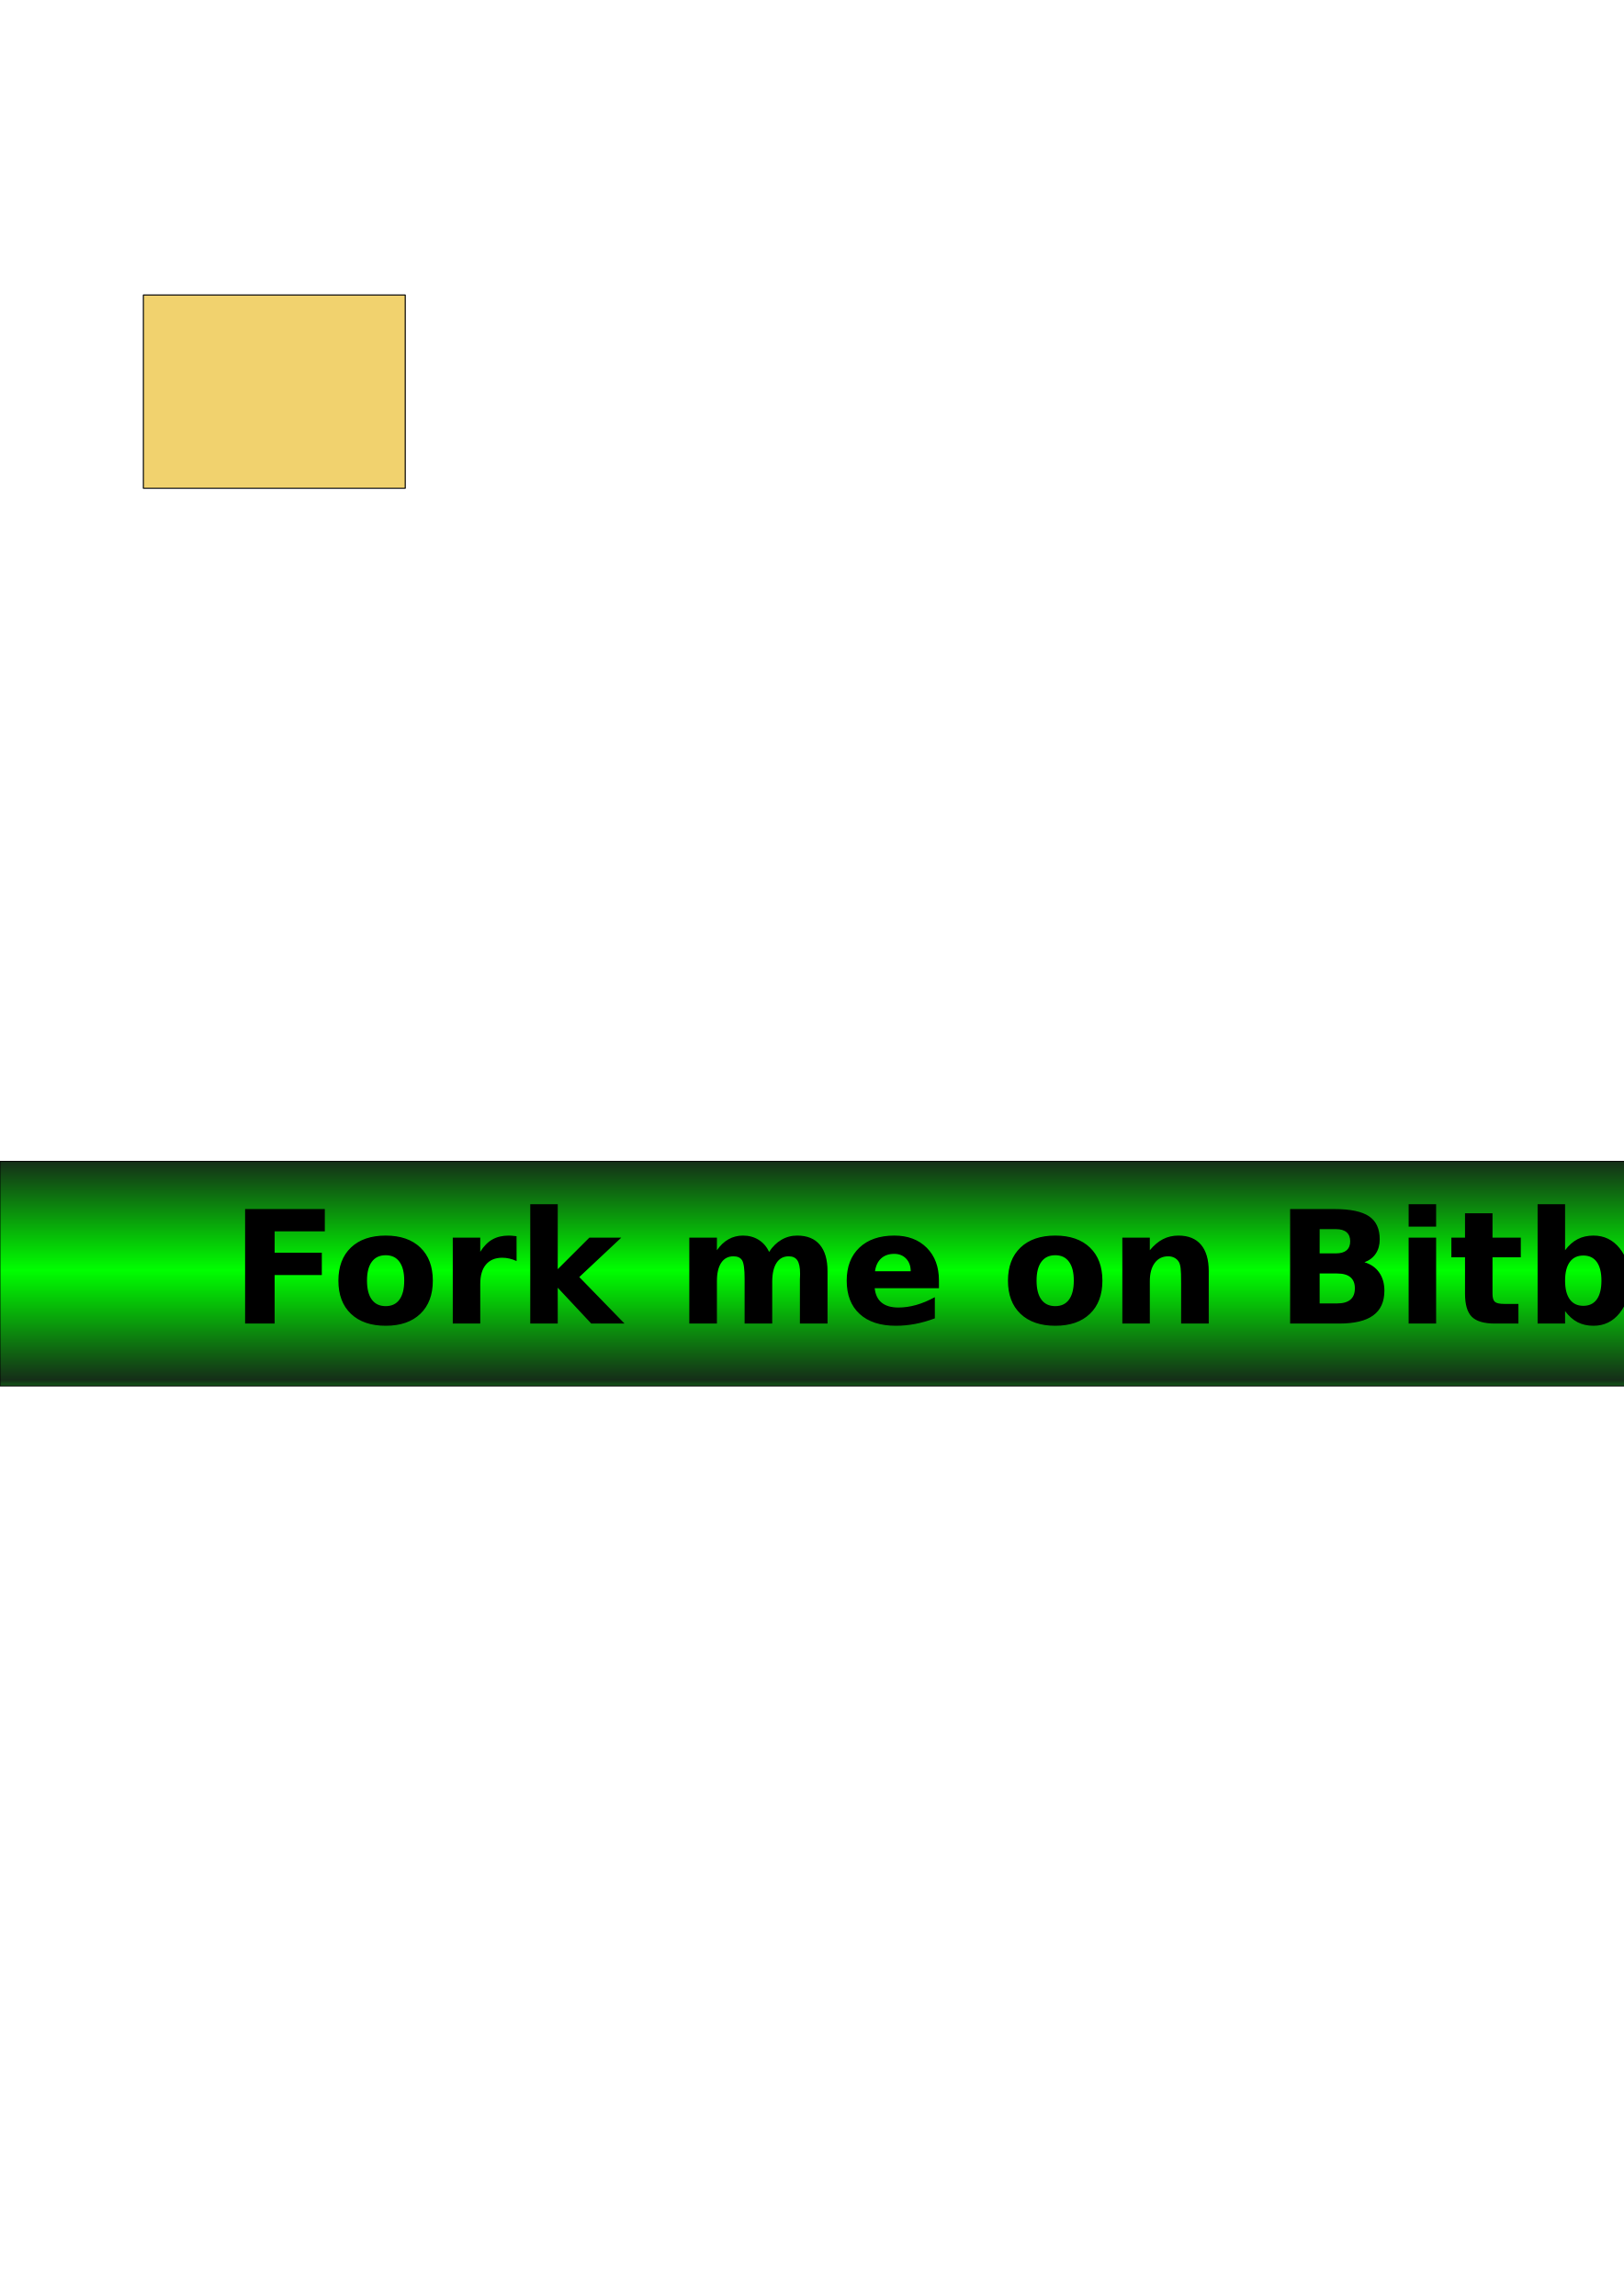
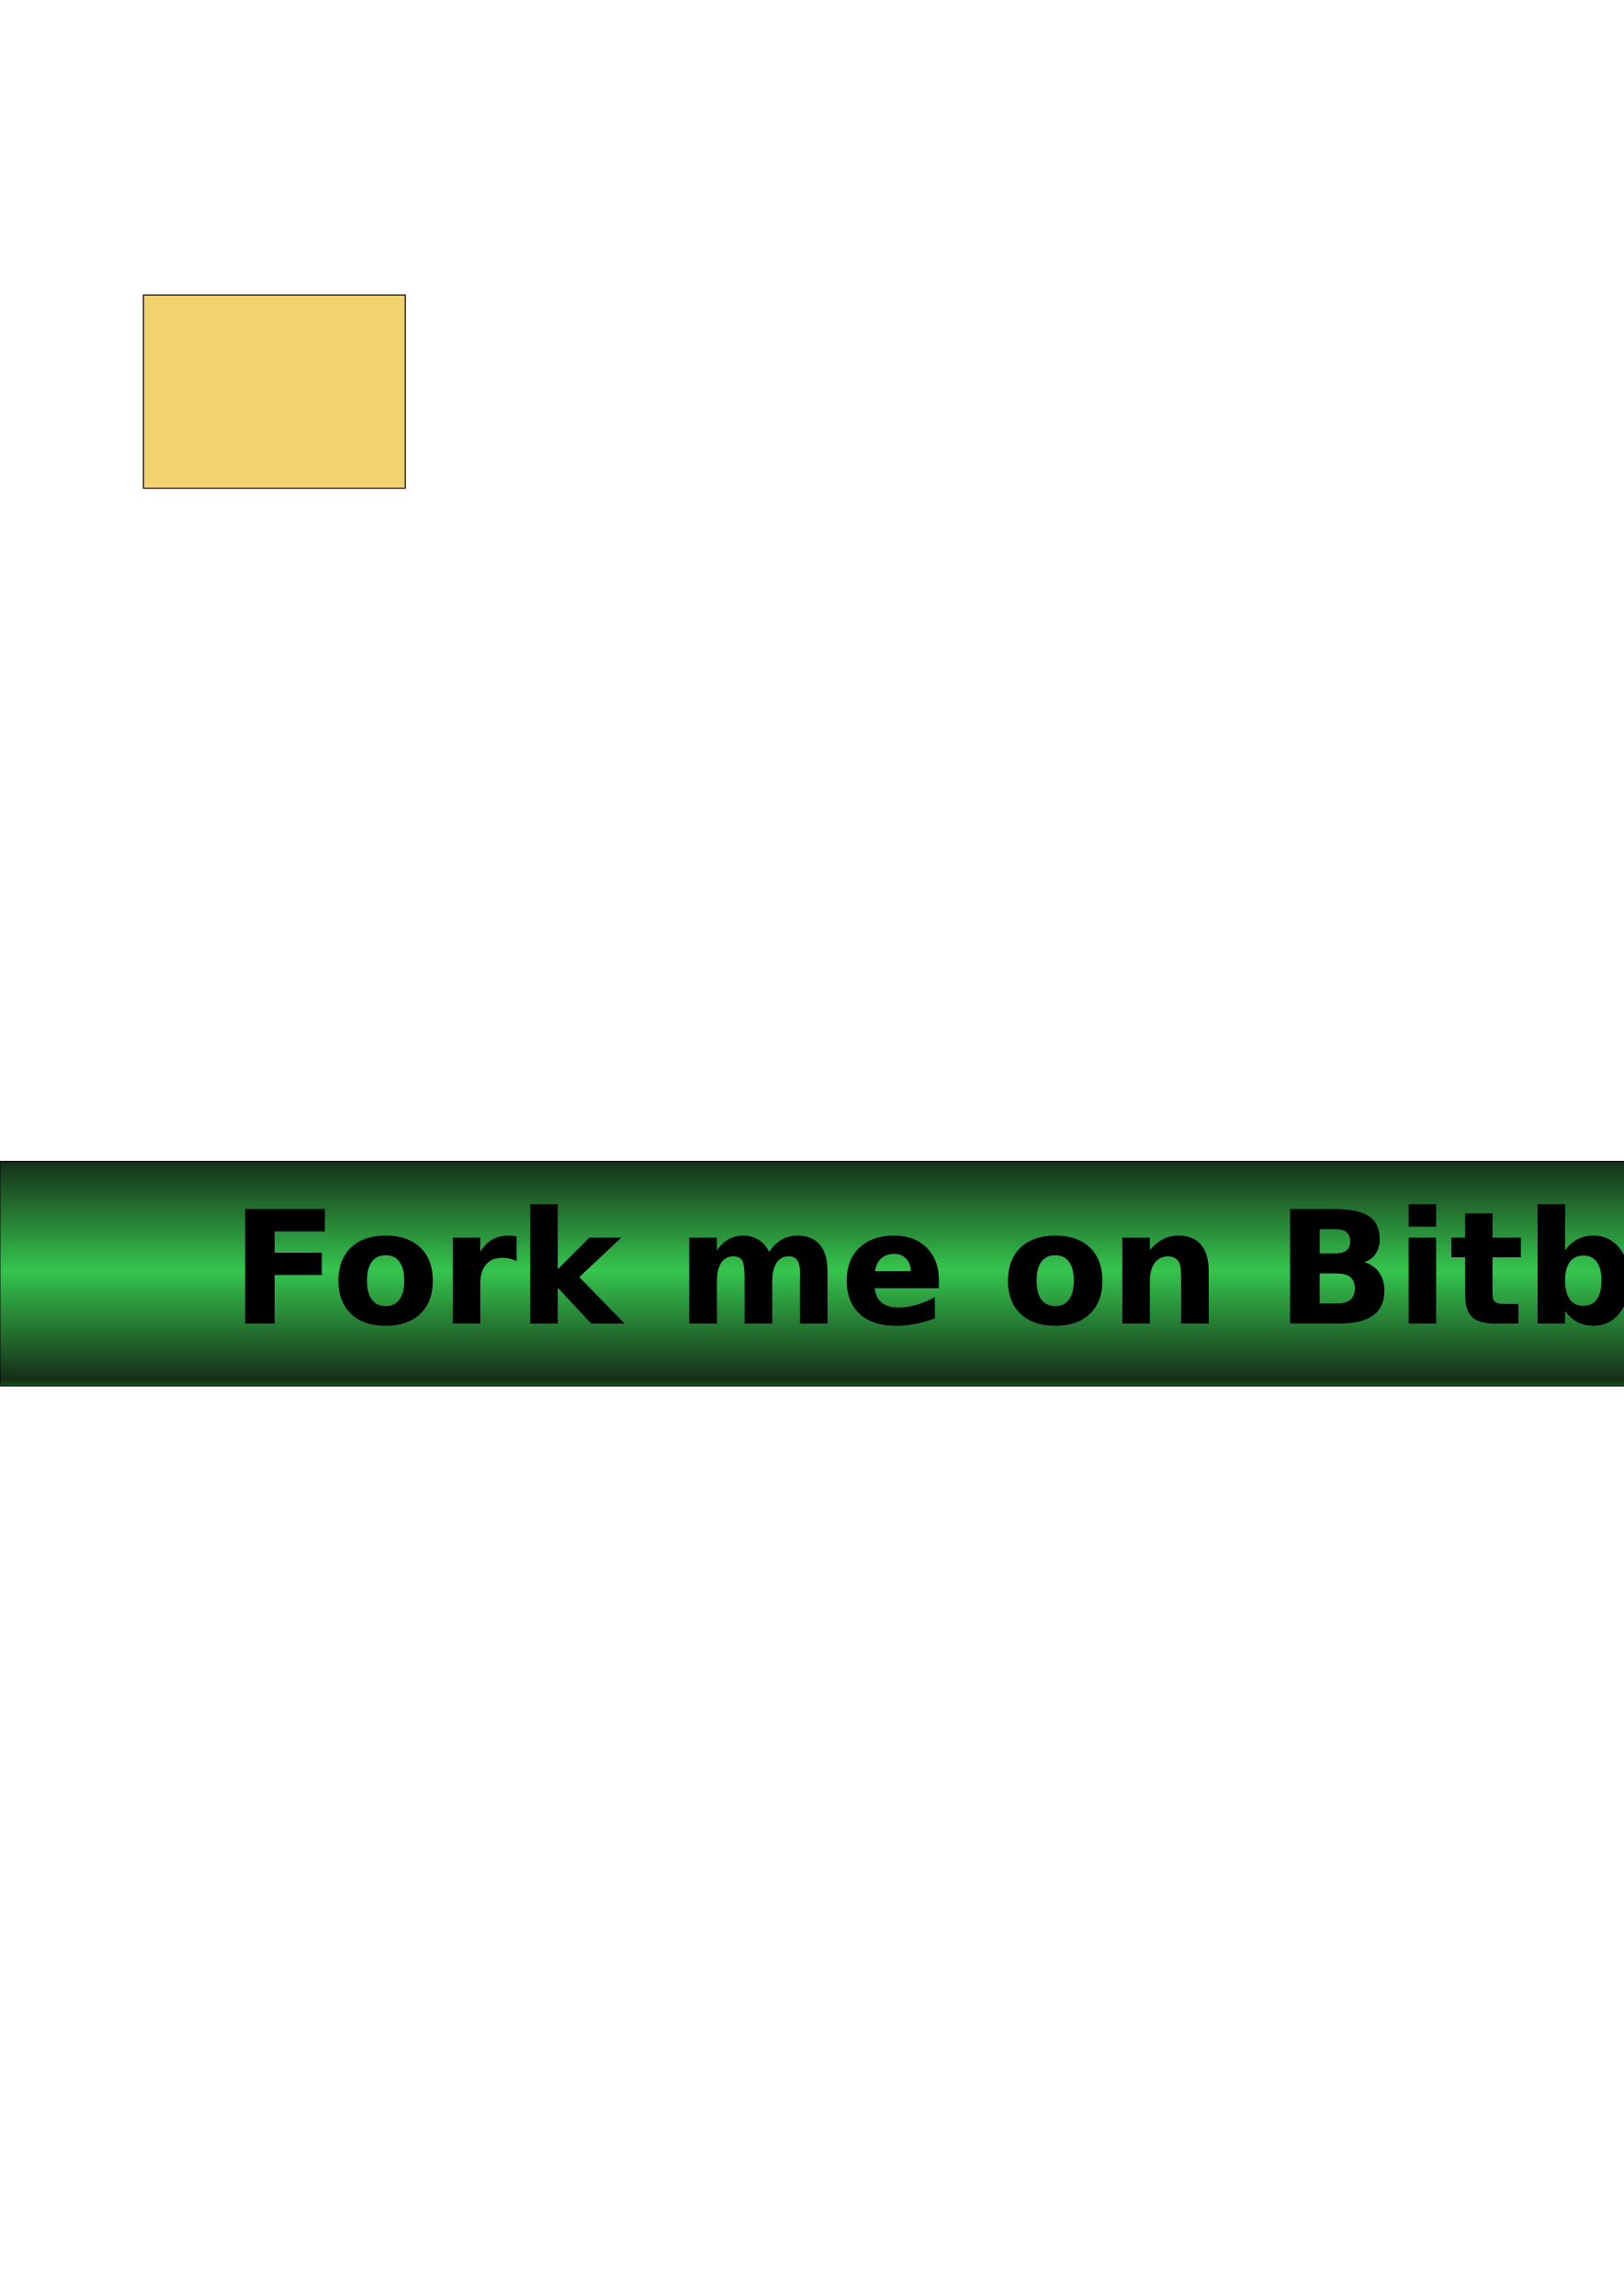
<svg xmlns="http://www.w3.org/2000/svg" xmlns:xlink="http://www.w3.org/1999/xlink" width="744.094" height="1052.362" id="svg2" version="1.1">
  <defs id="defs4">
    <linearGradient id="linearGradient3780">
      <stop id="stop3790" offset="0" style="stop-color:#108219;stop-opacity:1;" />
      <stop id="stop3788" offset="0.05" style="stop-color:#152e18;stop-opacity:1;" />
-       <stop id="stop3800" offset="0.5" style="stop-color:#00ff00;stop-opacity:1;" />
+       <stop id="stop3800" offset="0.5" style="stop-color:#35c54d;stop-opacity:1;" />
      <stop style="stop-color:#152e18;stop-opacity:1;" offset="0.95" id="stop3792" />
      <stop style="stop-color:#108219;stop-opacity:1;" offset="1" id="stop3784" />
    </linearGradient>
    <linearGradient xlink:href="#linearGradient3780" id="linearGradient3786" x1="480" y1="526.501" x2="480" y2="638.076" gradientUnits="userSpaceOnUse" />
  </defs>
  <g id="layer1">
-     <rect style="color:#000000;fill:url(#linearGradient3786);fill-opacity:1;stroke:#000000;stroke-width:0.424;stroke-linecap:butt;stroke-linejoin:round;stroke-miterlimit:4;stroke-opacity:0.995;stroke-dasharray:none;stroke-dashoffset:0;marker:none;visibility:visible;display:inline;overflow:visible;enable-background:accumulate" id="rect3010" width="1065.79" height="102.933" x="-0.038" y="532.324" />
+     <rect style="color:#000000;fill:url(#linearGradient3786);fill-opacity:1.0;stroke:#000000;stroke-width:0.424;stroke-linecap:butt;stroke-linejoin:round;stroke-miterlimit:4;stroke-opacity:0.995;stroke-dasharray:none;stroke-dashoffset:0;marker:none;visibility:visible;display:inline;overflow:visible;enable-background:accumulate" id="rect3010" width="1065.79" height="102.933" x="-0.038" y="532.324" />
    <rect style="color:#000000;fill:#f1d26e;fill-opacity:1;stroke:#000000;stroke-width:0.5;stroke-linecap:butt;stroke-linejoin:round;stroke-miterlimit:4;stroke-opacity:0.995;stroke-dasharray:none;stroke-dashoffset:0;marker:none;visibility:visible;display:inline;overflow:visible;enable-background:accumulate" id="rect2985" width="120" height="88.571" x="65.714" y="135.219" />
    <text xml:space="preserve" style="font-size:72px;font-style:normal;font-variant:normal;font-weight:bold;font-stretch:normal;text-align:start;line-height:125%;letter-spacing:0px;word-spacing:0px;writing-mode:lr;text-anchor:start;fill:#000000;fill-opacity:1;stroke:none;font-family:Bitstream Vera Sans;-inkscape-font-specification:Bitstream Vera Sans Bold" x="105.714" y="606.648" id="text2987">
      <tspan id="tspan2989" x="105.714" y="606.648">Fork me on Bitbucket</tspan>
    </text>
  </g>
</svg>
